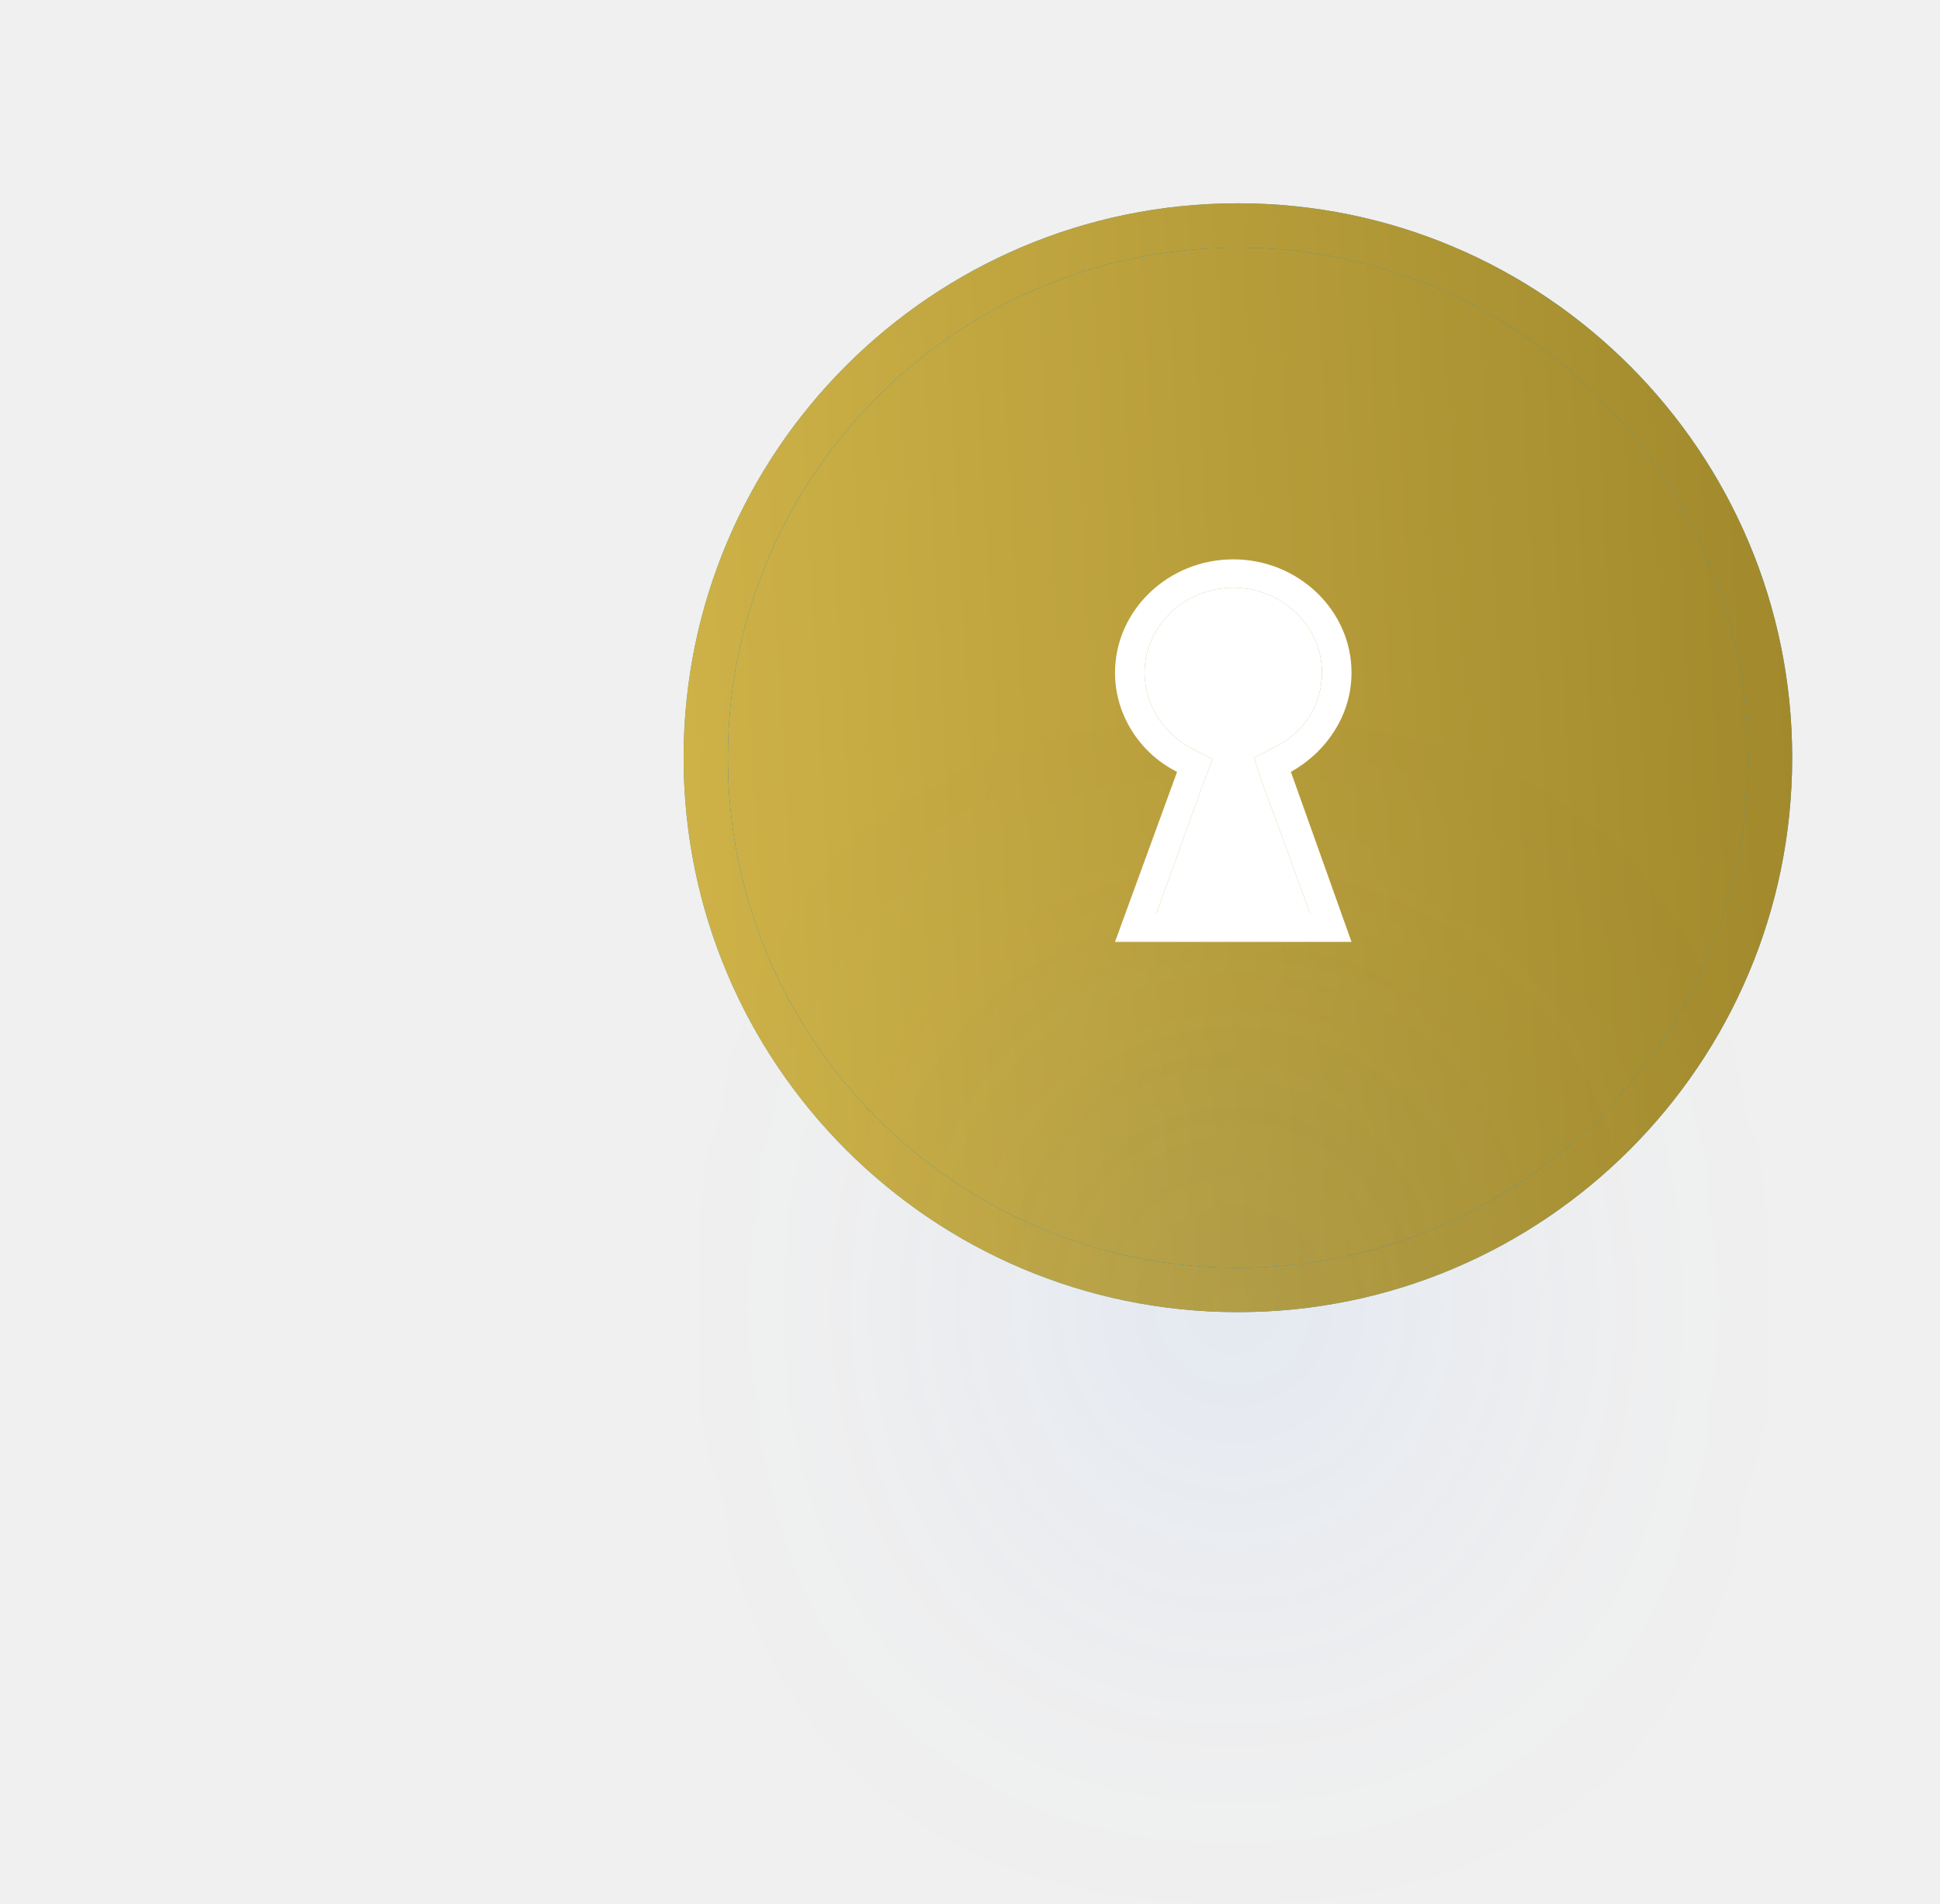
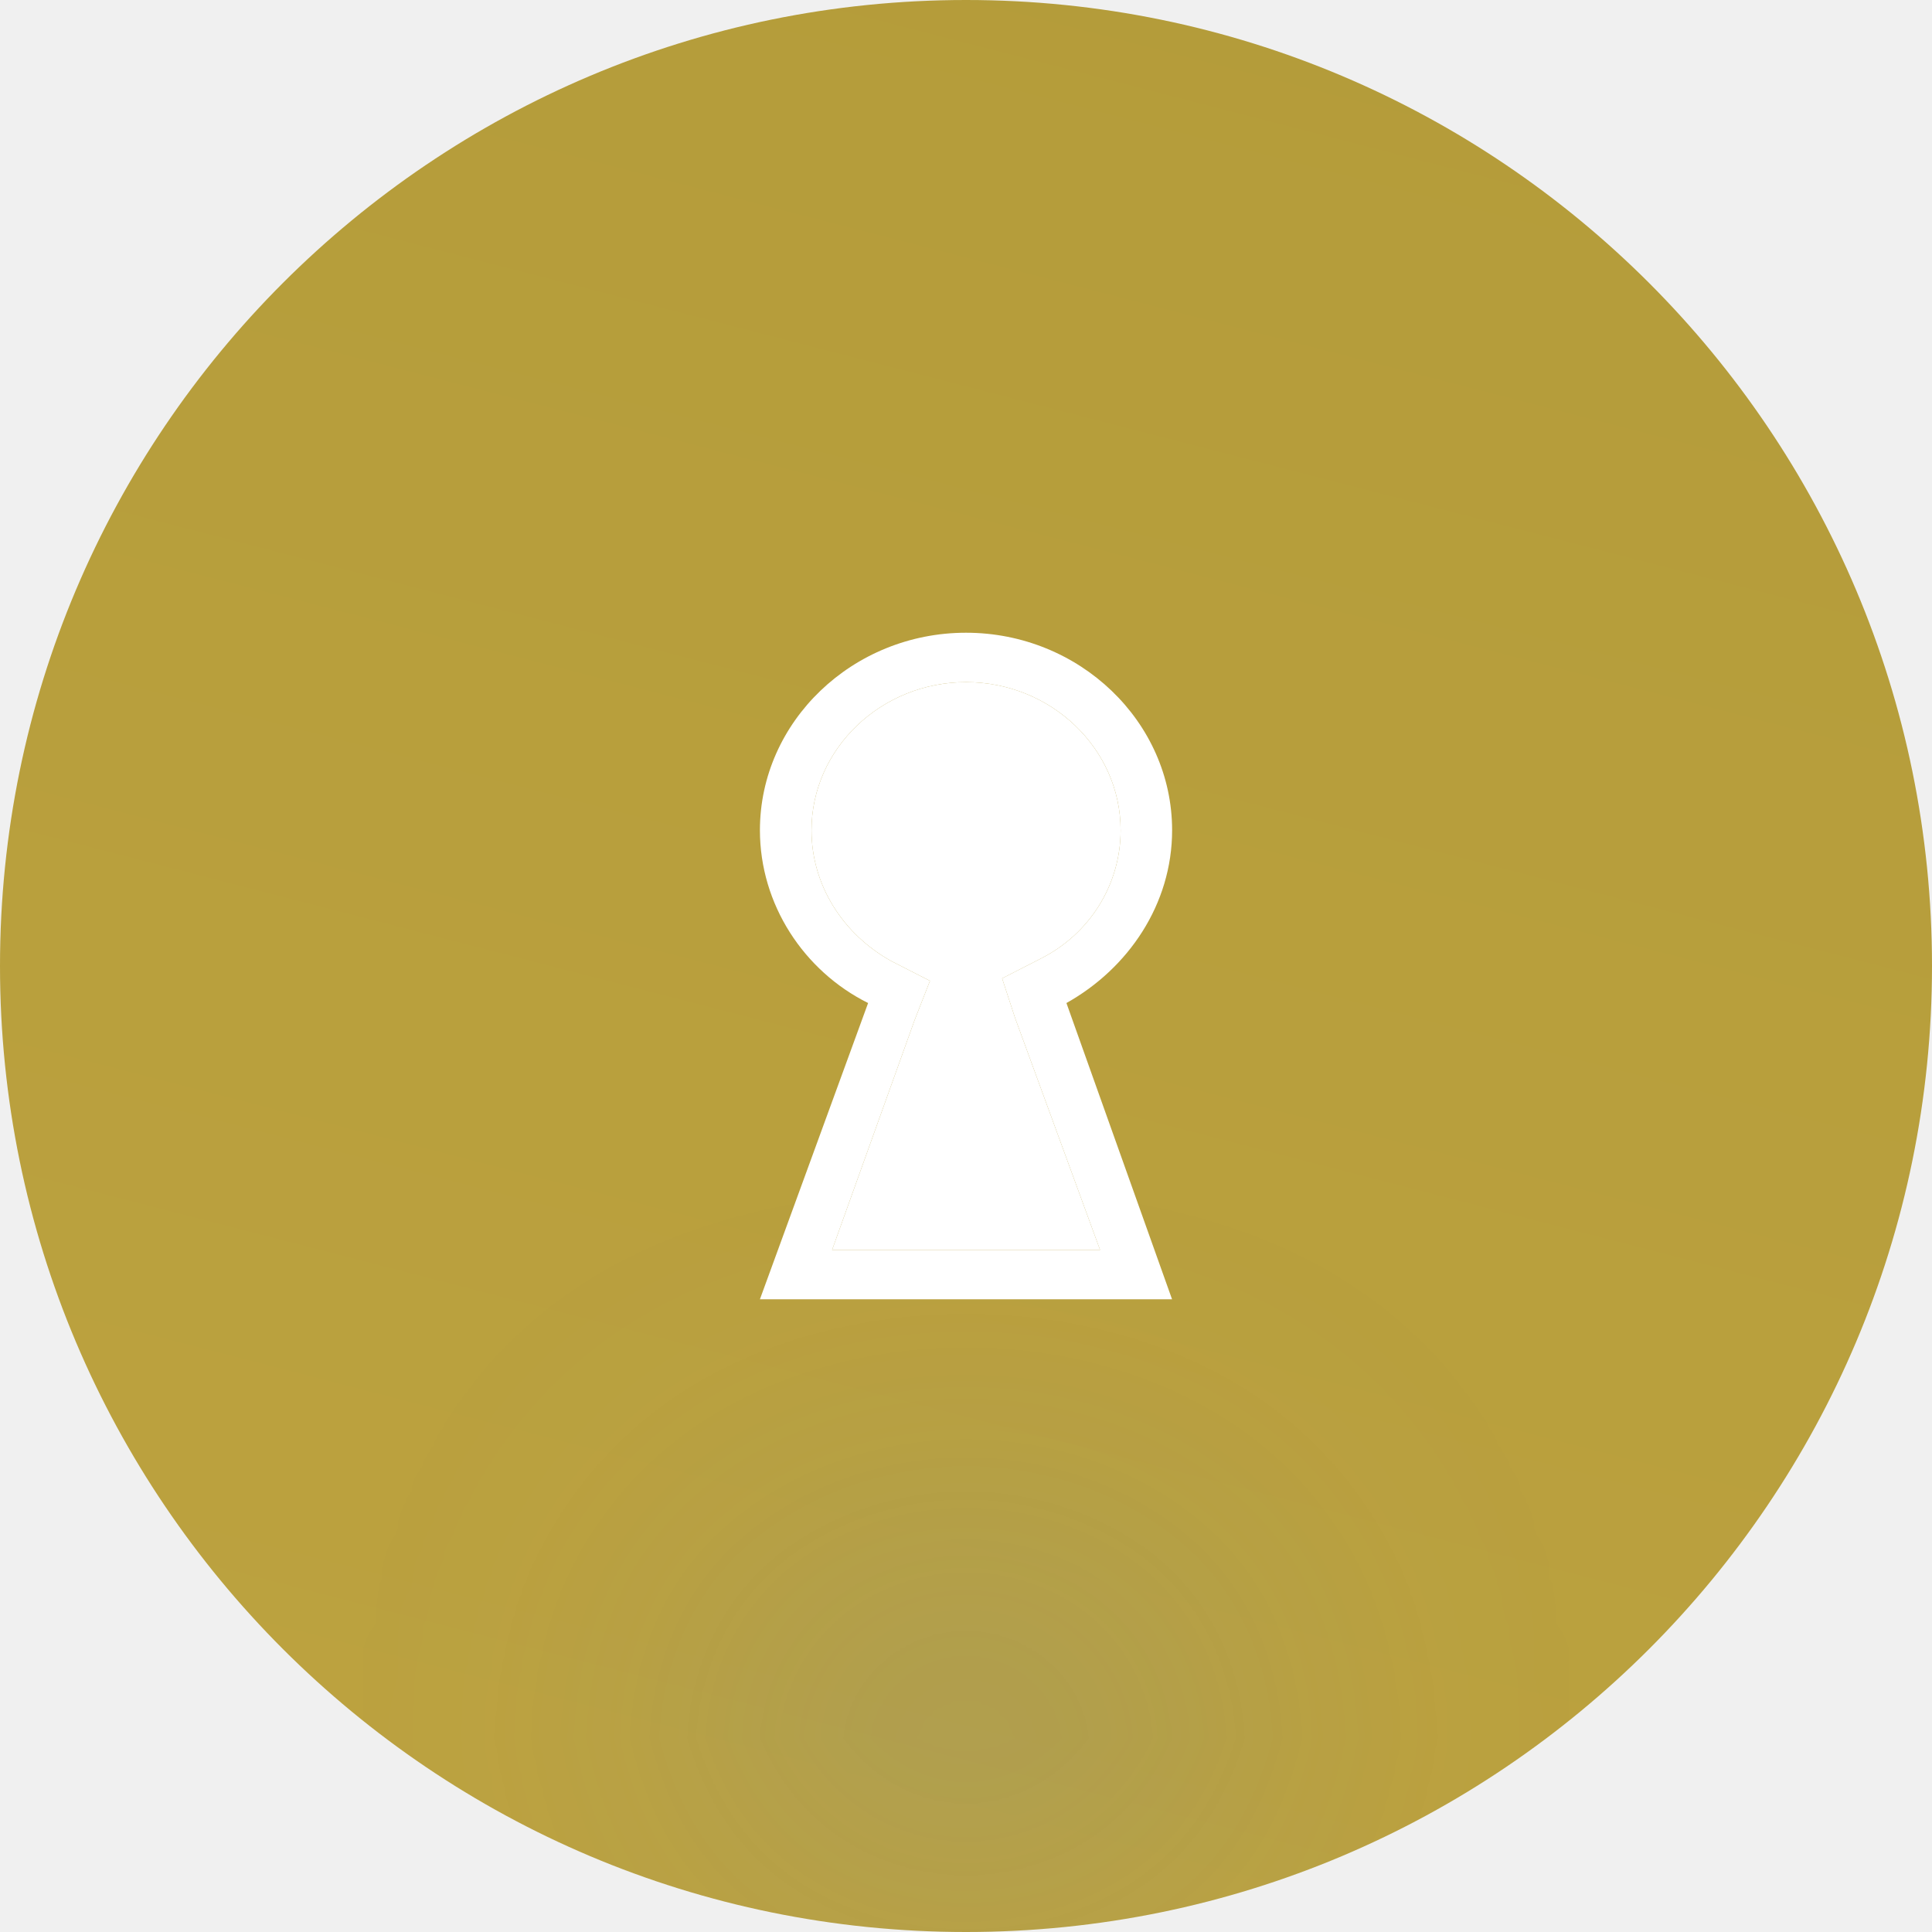
- <svg xmlns="http://www.w3.org/2000/svg" width="105" height="103" viewBox="0 0 105 103" fill="none">
-   <path d="M37.5 41C37.5 24.708 50.708 11.5 67 11.5C83.292 11.5 96.5 24.708 96.5 41C96.5 57.292 83.292 70.5 67 70.5C50.708 70.5 37.5 57.292 37.5 41Z" fill="#233F39" />
-   <path d="M37.5 41C37.5 24.708 50.708 11.5 67 11.5C83.292 11.5 96.5 24.708 96.5 41C96.5 57.292 83.292 70.5 67 70.5C50.708 70.5 37.5 57.292 37.5 41Z" stroke="#E5E7EB" />
-   <path d="M67 11C50.44 11 37 24.44 37 41C37 57.56 50.44 71 67 71C83.56 71 97 57.56 97 41C97 24.44 83.56 11 67 11ZM67 68.601C51.76 68.601 39.399 56.242 39.399 41C39.399 25.758 51.758 13.399 67 13.399C82.24 13.399 94.601 25.758 94.601 41C94.601 56.242 82.242 68.601 67 68.601Z" fill="#48A0AE" />
-   <path d="M67 11C50.44 11 37 24.44 37 41C37 57.56 50.44 71 67 71C83.56 71 97 57.56 97 41C97 24.44 83.56 11 67 11ZM67 68.601C51.76 68.601 39.399 56.242 39.399 41C39.399 25.758 51.758 13.399 67 13.399C82.24 13.399 94.601 25.758 94.601 41C94.601 56.242 82.242 68.601 67 68.601Z" fill="url(#paint0_linear_1818_7327)" />
-   <path d="M67 68.601C51.76 68.601 39.399 56.242 39.399 41C39.399 25.758 51.758 13.399 67 13.399C82.24 13.399 94.601 25.758 94.601 41C94.601 56.242 82.242 68.601 67 68.601Z" fill="#48A0AE" />
-   <path d="M67 68.601C51.76 68.601 39.399 56.242 39.399 41C39.399 25.758 51.758 13.399 67 13.399C82.24 13.399 94.601 25.758 94.601 41C94.601 56.242 82.242 68.601 67 68.601Z" fill="url(#paint1_linear_1818_7327)" />
-   <g filter="url(#filter0_d_1818_7327)">
-     <path d="M73.15 36.4C73.15 33.026 70.27 30.266 66.75 30.266C63.229 30.266 60.349 33.026 60.349 36.4C60.349 38.7 61.71 40.77 63.709 41.766L60.349 50.966H73.149L69.868 41.766C71.788 40.692 73.15 38.7 73.15 36.4ZM70.911 49.434H62.59L65.151 42.304L65.631 41.078L64.431 40.464C62.911 39.62 61.951 38.088 61.951 36.4C61.951 33.87 64.111 31.8 66.751 31.8C69.391 31.8 71.551 33.87 71.551 36.4C71.551 38.086 70.591 39.62 69.072 40.386L67.872 41L68.272 42.226L70.912 49.432L70.911 49.434Z" fill="white" />
-     <path d="M70.911 49.434H62.59L65.151 42.304L65.631 41.078L64.431 40.464C62.911 39.62 61.951 38.088 61.951 36.4C61.951 33.87 64.111 31.8 66.751 31.8C69.391 31.8 71.551 33.87 71.551 36.4C71.551 38.086 70.591 39.62 69.072 40.386L67.872 41L68.272 42.226L70.912 49.432L70.911 49.434Z" fill="white" />
+ <svg xmlns="http://www.w3.org/2000/svg" width="60" height="60" viewBox="0 0 60 60" fill="none">
+   <g clip-path="url(#clip0_2109_7116)">
+     <rect width="60" height="60" rx="30" fill="url(#paint0_linear_2109_7116)" />
+     <g filter="url(#filter0_d_2109_7116)">
+       <path d="M36.401 25.784C36.401 22.41 33.521 19.65 30 19.65C26.48 19.65 23.6 22.41 23.6 25.784C23.6 28.084 24.96 30.154 26.96 31.15L23.6 40.35H36.399L33.119 31.15C35.039 30.076 36.401 28.084 36.401 25.784ZM34.161 38.818H25.841L28.401 31.688L28.881 30.461L27.681 29.848C26.162 29.004 25.202 27.471 25.202 25.784C25.202 23.254 27.362 21.184 30.002 21.184C32.642 21.184 34.802 23.254 34.802 25.784C34.802 27.47 33.842 29.004 32.322 29.77L31.122 30.384L31.523 31.61L34.163 38.816L34.161 38.818Z" fill="white" />
+       <path d="M34.161 38.818H25.841L28.401 31.688L28.881 30.461L27.681 29.848C26.162 29.004 25.202 27.471 25.202 25.784C25.202 23.254 27.362 21.184 30.002 21.184C32.642 21.184 34.802 23.254 34.802 25.784C34.802 27.47 33.842 29.004 32.322 29.77L31.122 30.384L31.523 31.61L34.163 38.816L34.161 38.818Z" fill="white" />
+     </g>
  </g>
  <defs>
-     <filter id="filter0_d_1818_7327" x="0.349" y="0.266" width="132.801" height="140.7" filterUnits="userSpaceOnUse" color-interpolation-filters="sRGB">
+     <filter id="filter0_d_2109_7116" x="-36.4" y="-10.35" width="132.801" height="140.7" filterUnits="userSpaceOnUse" color-interpolation-filters="sRGB">
      <feFlood flood-opacity="0" result="BackgroundImageFix" />
      <feColorMatrix in="SourceAlpha" type="matrix" values="0 0 0 0 0 0 0 0 0 0 0 0 0 0 0 0 0 0 127 0" result="hardAlpha" />
      <feOffset dy="30" />
      <feGaussianBlur stdDeviation="30" />
      <feComposite in2="hardAlpha" operator="out" />
      <feColorMatrix type="matrix" values="0 0 0 0 0.231 0 0 0 0 0.51 0 0 0 0 0.965 0 0 0 0.25 0" />
-       <feBlend mode="normal" in2="BackgroundImageFix" result="effect1_dropShadow_1818_7327" />
-       <feBlend mode="normal" in="SourceGraphic" in2="effect1_dropShadow_1818_7327" result="shape" />
+       <feBlend mode="normal" in2="BackgroundImageFix" result="effect1_dropShadow_2109_7116" />
+       <feBlend mode="normal" in="SourceGraphic" in2="effect1_dropShadow_2109_7116" result="shape" />
    </filter>
-     <linearGradient id="paint0_linear_1818_7327" x1="38.271" y1="63.451" x2="98.701" y2="60.08" gradientUnits="userSpaceOnUse">
-       <stop stop-color="#CEB248" />
-       <stop offset="1" stop-color="#A1892C" />
+     <linearGradient id="paint0_linear_2109_7116" x1="45.5" y1="2.69214e-07" x2="30" y2="60" gradientUnits="userSpaceOnUse">
+       <stop stop-color="#B49C3A" />
+       <stop offset="1" stop-color="#BCA23F" />
    </linearGradient>
-     <linearGradient id="paint1_linear_1818_7327" x1="38.271" y1="63.451" x2="98.701" y2="60.08" gradientUnits="userSpaceOnUse">
-       <stop stop-color="#CEB248" />
-       <stop offset="1" stop-color="#A1892C" />
-     </linearGradient>
+     <clipPath id="clip0_2109_7116">
+       <rect width="60" height="60" rx="30" fill="white" />
+     </clipPath>
  </defs>
</svg>
